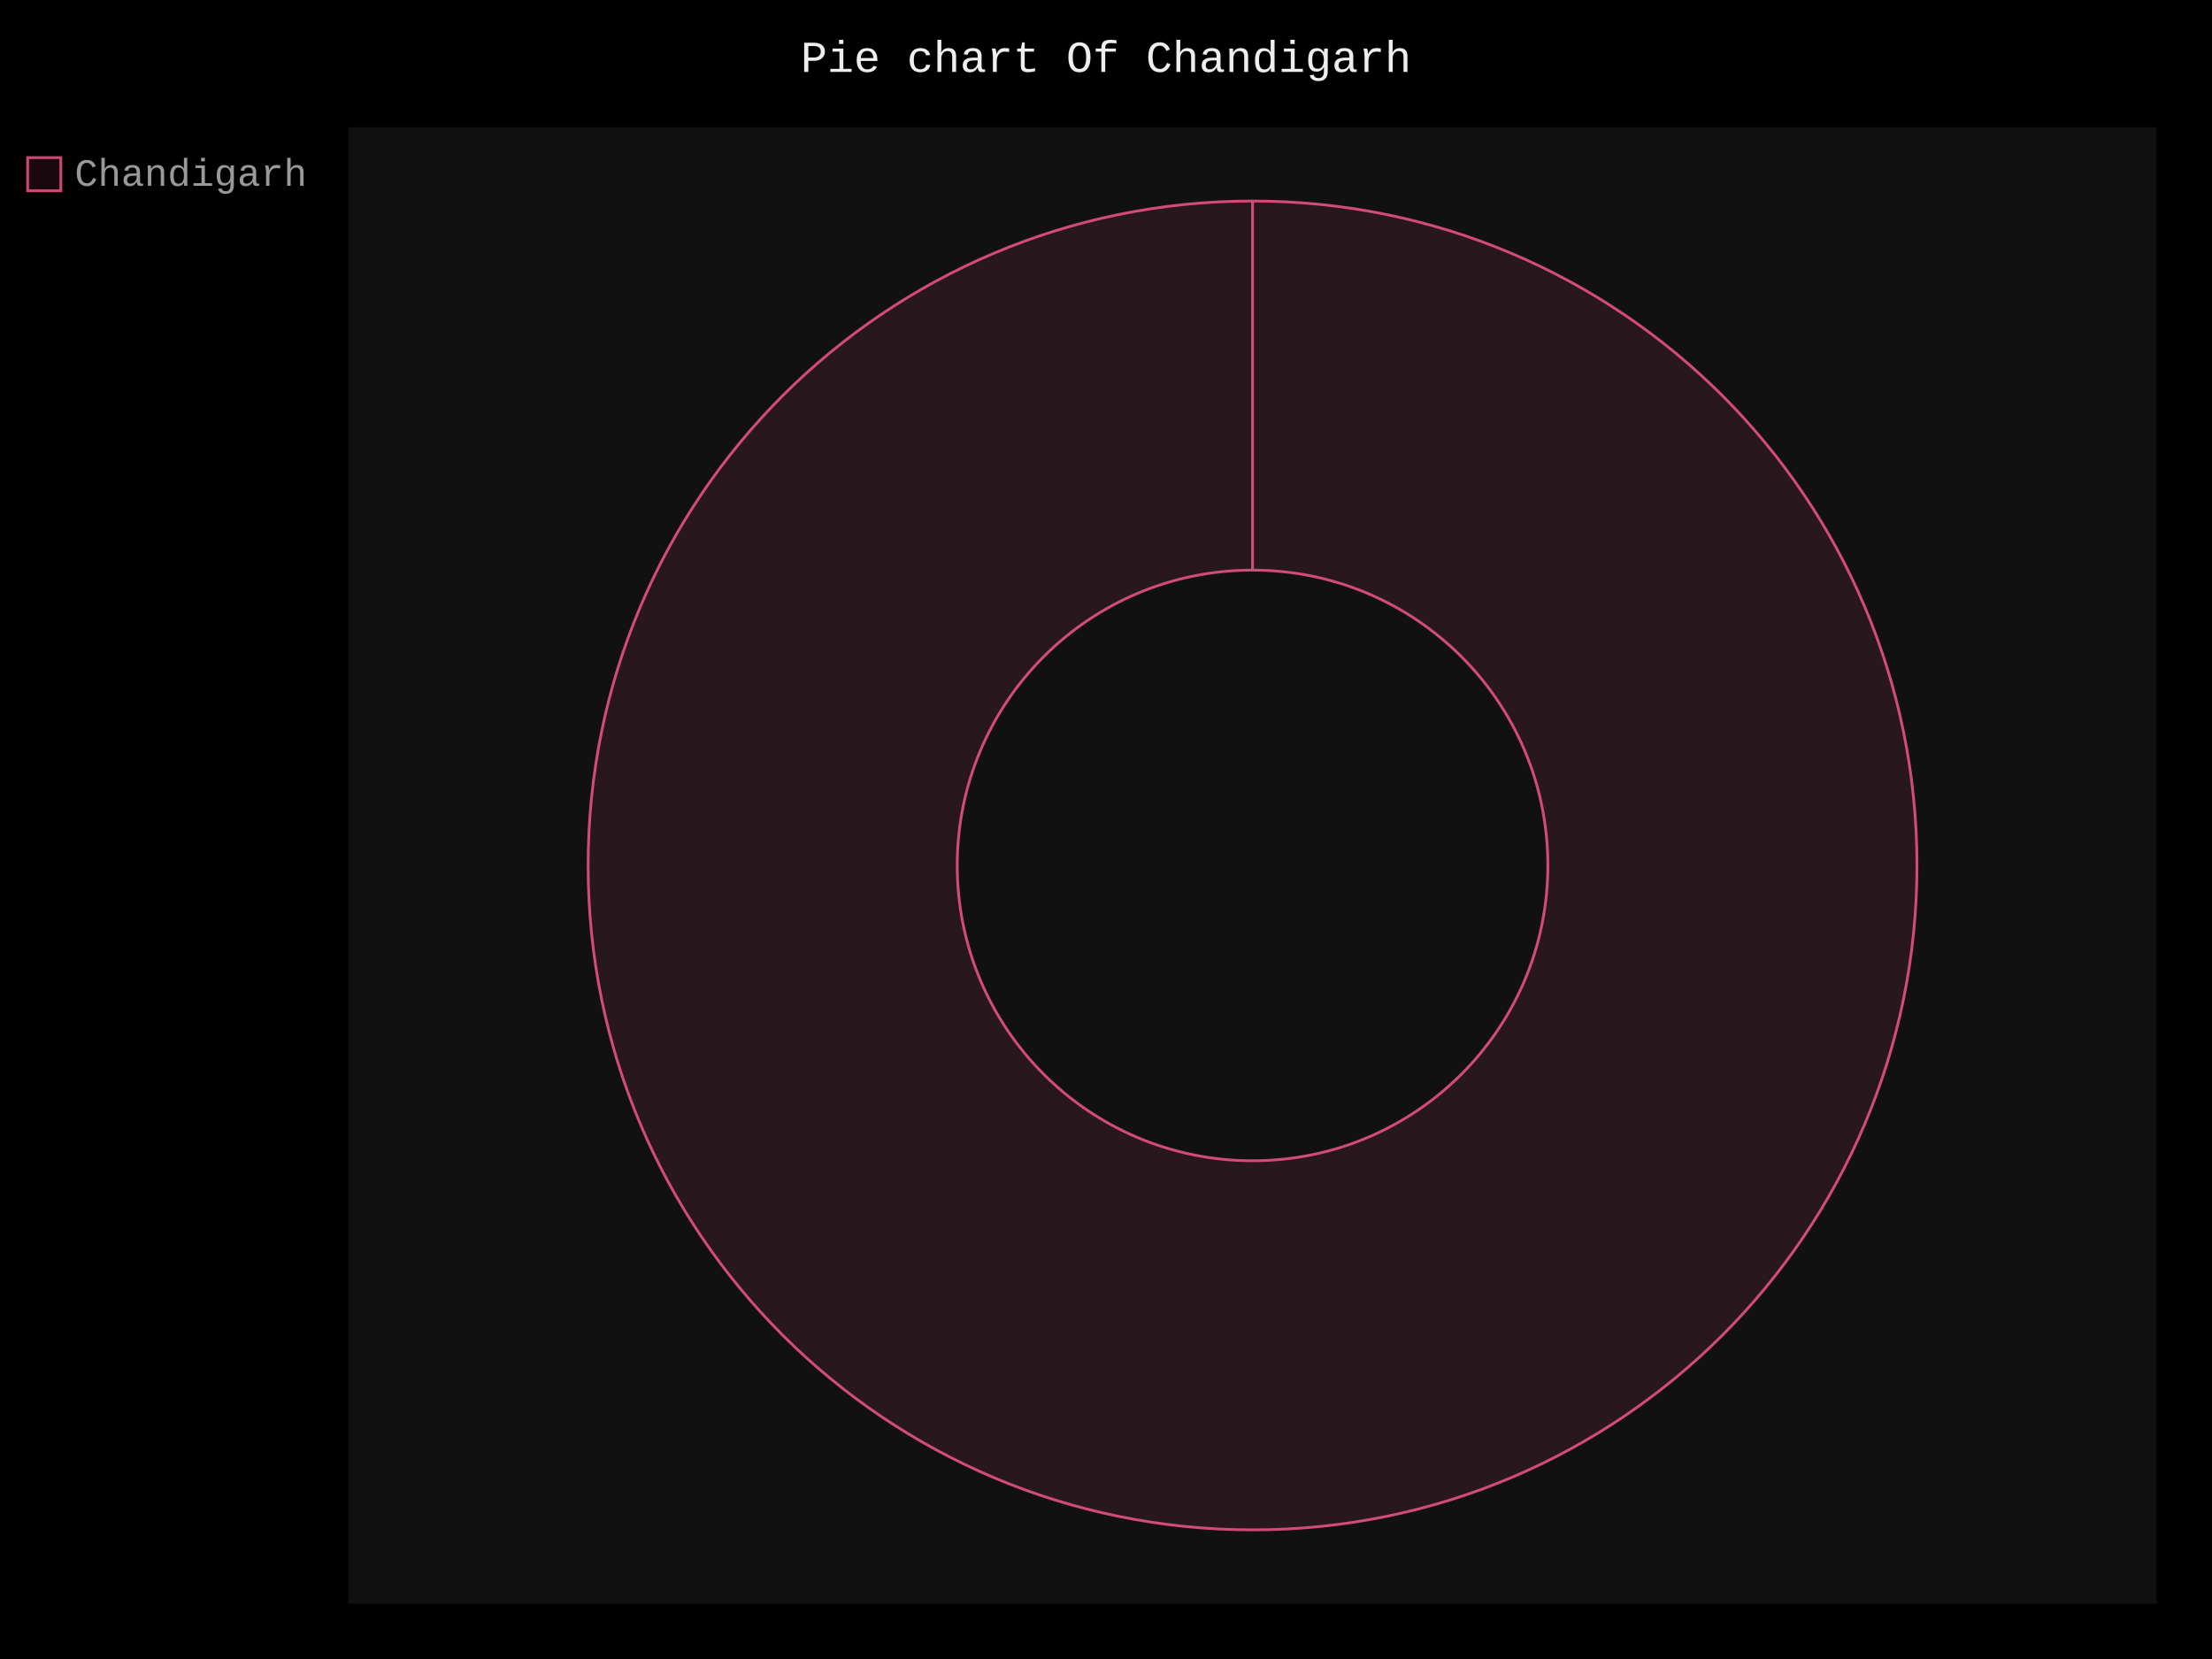
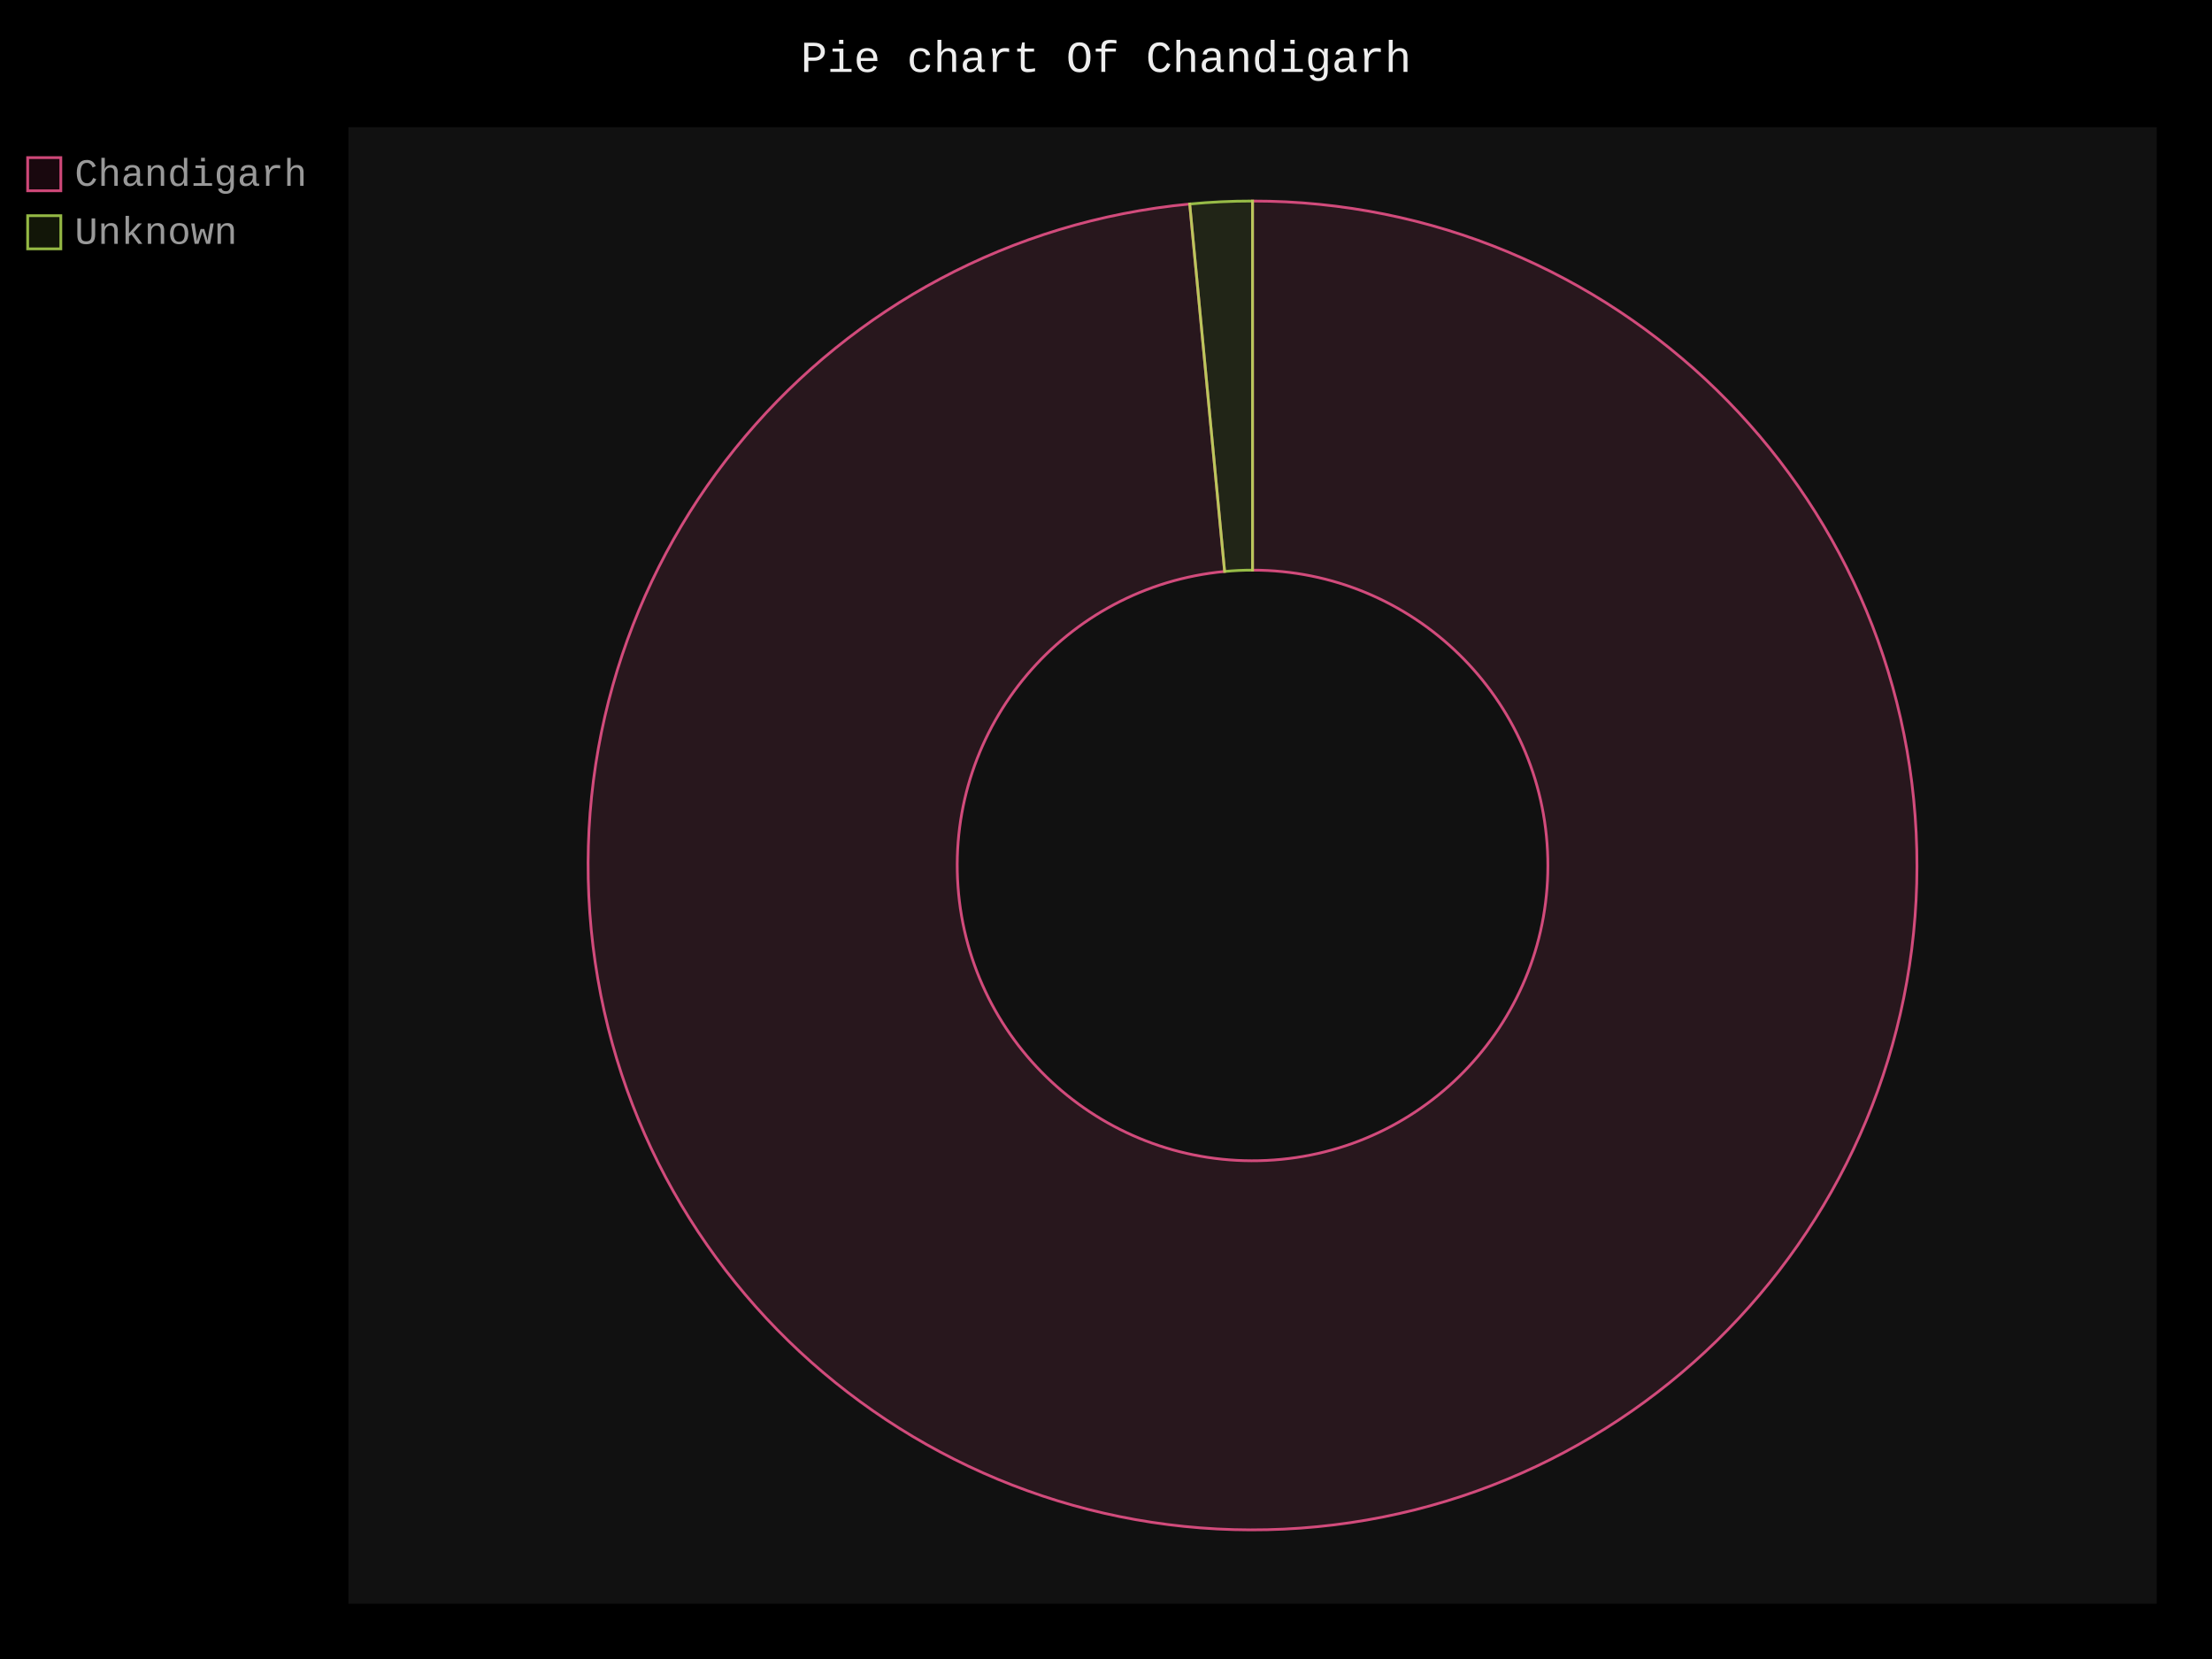
- <svg xmlns="http://www.w3.org/2000/svg" id="chart-2bfe5c13-c0a0-45c9-a646-a908f2aa2cf4" class="pygal-chart" viewBox="0 0 800 600">
+ <svg xmlns="http://www.w3.org/2000/svg" id="chart-2308cf6b-801e-44c0-bc8f-6dd5cfae5339" class="pygal-chart" viewBox="0 0 800 600">
  <defs>
-     <style type="text/css">#chart-2bfe5c13-c0a0-45c9-a646-a908f2aa2cf4{-webkit-user-select:none;-webkit-font-smoothing:antialiased;font-family:Consolas,"Liberation Mono",Menlo,Courier,monospace}#chart-2bfe5c13-c0a0-45c9-a646-a908f2aa2cf4 .title{font-family:Consolas,"Liberation Mono",Menlo,Courier,monospace;font-size:16px}#chart-2bfe5c13-c0a0-45c9-a646-a908f2aa2cf4 .legends .legend text{font-family:Consolas,"Liberation Mono",Menlo,Courier,monospace;font-size:14px}#chart-2bfe5c13-c0a0-45c9-a646-a908f2aa2cf4 .axis text{font-family:Consolas,"Liberation Mono",Menlo,Courier,monospace;font-size:10px}#chart-2bfe5c13-c0a0-45c9-a646-a908f2aa2cf4 .axis text.major{font-family:Consolas,"Liberation Mono",Menlo,Courier,monospace;font-size:10px}#chart-2bfe5c13-c0a0-45c9-a646-a908f2aa2cf4 .text-overlay text.value{font-family:Consolas,"Liberation Mono",Menlo,Courier,monospace;font-size:16px}#chart-2bfe5c13-c0a0-45c9-a646-a908f2aa2cf4 .text-overlay text.label{font-family:Consolas,"Liberation Mono",Menlo,Courier,monospace;font-size:10px}#chart-2bfe5c13-c0a0-45c9-a646-a908f2aa2cf4 .tooltip{font-family:Consolas,"Liberation Mono",Menlo,Courier,monospace;font-size:14px}#chart-2bfe5c13-c0a0-45c9-a646-a908f2aa2cf4 text.no_data{font-family:Consolas,"Liberation Mono",Menlo,Courier,monospace;font-size:64px}
- #chart-2bfe5c13-c0a0-45c9-a646-a908f2aa2cf4{background-color:black}#chart-2bfe5c13-c0a0-45c9-a646-a908f2aa2cf4 path,#chart-2bfe5c13-c0a0-45c9-a646-a908f2aa2cf4 line,#chart-2bfe5c13-c0a0-45c9-a646-a908f2aa2cf4 rect,#chart-2bfe5c13-c0a0-45c9-a646-a908f2aa2cf4 circle{-webkit-transition:1s ease-out;-moz-transition:1s ease-out;transition:1s ease-out}#chart-2bfe5c13-c0a0-45c9-a646-a908f2aa2cf4 .graph &gt; .background{fill:black}#chart-2bfe5c13-c0a0-45c9-a646-a908f2aa2cf4 .plot &gt; .background{fill:#111}#chart-2bfe5c13-c0a0-45c9-a646-a908f2aa2cf4 .graph{fill:#999}#chart-2bfe5c13-c0a0-45c9-a646-a908f2aa2cf4 text.no_data{fill:#eee}#chart-2bfe5c13-c0a0-45c9-a646-a908f2aa2cf4 .title{fill:#eee}#chart-2bfe5c13-c0a0-45c9-a646-a908f2aa2cf4 .legends .legend text{fill:#999}#chart-2bfe5c13-c0a0-45c9-a646-a908f2aa2cf4 .legends .legend:hover text{fill:#eee}#chart-2bfe5c13-c0a0-45c9-a646-a908f2aa2cf4 .axis .line{stroke:#eee}#chart-2bfe5c13-c0a0-45c9-a646-a908f2aa2cf4 .axis .guide.line{stroke:#555}#chart-2bfe5c13-c0a0-45c9-a646-a908f2aa2cf4 .axis .major.line{stroke:#999}#chart-2bfe5c13-c0a0-45c9-a646-a908f2aa2cf4 .axis text.major{fill:#eee}#chart-2bfe5c13-c0a0-45c9-a646-a908f2aa2cf4 .axis.y .guides:hover .guide.line,#chart-2bfe5c13-c0a0-45c9-a646-a908f2aa2cf4 .line-graph .axis.x .guides:hover .guide.line,#chart-2bfe5c13-c0a0-45c9-a646-a908f2aa2cf4 .stackedline-graph .axis.x .guides:hover .guide.line,#chart-2bfe5c13-c0a0-45c9-a646-a908f2aa2cf4 .xy-graph .axis.x .guides:hover .guide.line{stroke:#eee}#chart-2bfe5c13-c0a0-45c9-a646-a908f2aa2cf4 .axis .guides:hover text{fill:#eee}#chart-2bfe5c13-c0a0-45c9-a646-a908f2aa2cf4 .reactive{fill-opacity:.1;stroke-opacity:.8}#chart-2bfe5c13-c0a0-45c9-a646-a908f2aa2cf4 .ci{stroke:#999}#chart-2bfe5c13-c0a0-45c9-a646-a908f2aa2cf4 .reactive.active,#chart-2bfe5c13-c0a0-45c9-a646-a908f2aa2cf4 .active .reactive{fill-opacity:.75;stroke-opacity:.9;stroke-width:4}#chart-2bfe5c13-c0a0-45c9-a646-a908f2aa2cf4 .ci .reactive.active{stroke-width:1.5}#chart-2bfe5c13-c0a0-45c9-a646-a908f2aa2cf4 .series text{fill:#eee}#chart-2bfe5c13-c0a0-45c9-a646-a908f2aa2cf4 .tooltip rect{fill:#111;stroke:#eee;-webkit-transition:opacity 1s ease-out;-moz-transition:opacity 1s ease-out;transition:opacity 1s ease-out}#chart-2bfe5c13-c0a0-45c9-a646-a908f2aa2cf4 .tooltip .label{fill:#999}#chart-2bfe5c13-c0a0-45c9-a646-a908f2aa2cf4 .tooltip .label{fill:#999}#chart-2bfe5c13-c0a0-45c9-a646-a908f2aa2cf4 .tooltip .legend{font-size:.8em;fill:#555}#chart-2bfe5c13-c0a0-45c9-a646-a908f2aa2cf4 .tooltip .x_label{font-size:.6em;fill:#eee}#chart-2bfe5c13-c0a0-45c9-a646-a908f2aa2cf4 .tooltip .xlink{font-size:.5em;text-decoration:underline}#chart-2bfe5c13-c0a0-45c9-a646-a908f2aa2cf4 .tooltip .value{font-size:1.5em}#chart-2bfe5c13-c0a0-45c9-a646-a908f2aa2cf4 .bound{font-size:.5em}#chart-2bfe5c13-c0a0-45c9-a646-a908f2aa2cf4 .max-value{font-size:.75em;fill:#555}#chart-2bfe5c13-c0a0-45c9-a646-a908f2aa2cf4 .map-element{fill:#111;stroke:#555 !important}#chart-2bfe5c13-c0a0-45c9-a646-a908f2aa2cf4 .map-element .reactive{fill-opacity:inherit;stroke-opacity:inherit}#chart-2bfe5c13-c0a0-45c9-a646-a908f2aa2cf4 .color-0,#chart-2bfe5c13-c0a0-45c9-a646-a908f2aa2cf4 .color-0 a:visited{stroke:#ff5995;fill:#ff5995}#chart-2bfe5c13-c0a0-45c9-a646-a908f2aa2cf4 .text-overlay .color-0 text{fill:black}
- #chart-2bfe5c13-c0a0-45c9-a646-a908f2aa2cf4 text.no_data{text-anchor:middle}#chart-2bfe5c13-c0a0-45c9-a646-a908f2aa2cf4 .guide.line{fill:none}#chart-2bfe5c13-c0a0-45c9-a646-a908f2aa2cf4 .centered{text-anchor:middle}#chart-2bfe5c13-c0a0-45c9-a646-a908f2aa2cf4 .title{text-anchor:middle}#chart-2bfe5c13-c0a0-45c9-a646-a908f2aa2cf4 .legends .legend text{fill-opacity:1}#chart-2bfe5c13-c0a0-45c9-a646-a908f2aa2cf4 .axis.x text{text-anchor:middle}#chart-2bfe5c13-c0a0-45c9-a646-a908f2aa2cf4 .axis.x:not(.web) text[transform]{text-anchor:start}#chart-2bfe5c13-c0a0-45c9-a646-a908f2aa2cf4 .axis.x:not(.web) text[transform].backwards{text-anchor:end}#chart-2bfe5c13-c0a0-45c9-a646-a908f2aa2cf4 .axis.y text{text-anchor:end}#chart-2bfe5c13-c0a0-45c9-a646-a908f2aa2cf4 .axis.y text[transform].backwards{text-anchor:start}#chart-2bfe5c13-c0a0-45c9-a646-a908f2aa2cf4 .axis.y2 text{text-anchor:start}#chart-2bfe5c13-c0a0-45c9-a646-a908f2aa2cf4 .axis.y2 text[transform].backwards{text-anchor:end}#chart-2bfe5c13-c0a0-45c9-a646-a908f2aa2cf4 .axis .guide.line{stroke-dasharray:4,4}#chart-2bfe5c13-c0a0-45c9-a646-a908f2aa2cf4 .axis .major.guide.line{stroke-dasharray:6,6}#chart-2bfe5c13-c0a0-45c9-a646-a908f2aa2cf4 .horizontal .axis.y .guide.line,#chart-2bfe5c13-c0a0-45c9-a646-a908f2aa2cf4 .horizontal .axis.y2 .guide.line,#chart-2bfe5c13-c0a0-45c9-a646-a908f2aa2cf4 .vertical .axis.x .guide.line{opacity:0}#chart-2bfe5c13-c0a0-45c9-a646-a908f2aa2cf4 .horizontal .axis.always_show .guide.line,#chart-2bfe5c13-c0a0-45c9-a646-a908f2aa2cf4 .vertical .axis.always_show .guide.line{opacity:1 !important}#chart-2bfe5c13-c0a0-45c9-a646-a908f2aa2cf4 .axis.y .guides:hover .guide.line,#chart-2bfe5c13-c0a0-45c9-a646-a908f2aa2cf4 .axis.y2 .guides:hover .guide.line,#chart-2bfe5c13-c0a0-45c9-a646-a908f2aa2cf4 .axis.x .guides:hover .guide.line{opacity:1}#chart-2bfe5c13-c0a0-45c9-a646-a908f2aa2cf4 .axis .guides:hover text{opacity:1}#chart-2bfe5c13-c0a0-45c9-a646-a908f2aa2cf4 .nofill{fill:none}#chart-2bfe5c13-c0a0-45c9-a646-a908f2aa2cf4 .subtle-fill{fill-opacity:.2}#chart-2bfe5c13-c0a0-45c9-a646-a908f2aa2cf4 .dot{stroke-width:1px;fill-opacity:1}#chart-2bfe5c13-c0a0-45c9-a646-a908f2aa2cf4 .dot.active{stroke-width:5px}#chart-2bfe5c13-c0a0-45c9-a646-a908f2aa2cf4 .dot.negative{fill:transparent}#chart-2bfe5c13-c0a0-45c9-a646-a908f2aa2cf4 text,#chart-2bfe5c13-c0a0-45c9-a646-a908f2aa2cf4 tspan{stroke:none !important}#chart-2bfe5c13-c0a0-45c9-a646-a908f2aa2cf4 .series text.active{opacity:1}#chart-2bfe5c13-c0a0-45c9-a646-a908f2aa2cf4 .tooltip rect{fill-opacity:.95;stroke-width:.5}#chart-2bfe5c13-c0a0-45c9-a646-a908f2aa2cf4 .tooltip text{fill-opacity:1}#chart-2bfe5c13-c0a0-45c9-a646-a908f2aa2cf4 .showable{visibility:hidden}#chart-2bfe5c13-c0a0-45c9-a646-a908f2aa2cf4 .showable.shown{visibility:visible}#chart-2bfe5c13-c0a0-45c9-a646-a908f2aa2cf4 .gauge-background{fill:rgba(229,229,229,1);stroke:none}#chart-2bfe5c13-c0a0-45c9-a646-a908f2aa2cf4 .bg-lines{stroke:black;stroke-width:2px}</style>
+     <style type="text/css">#chart-2308cf6b-801e-44c0-bc8f-6dd5cfae5339{-webkit-user-select:none;-webkit-font-smoothing:antialiased;font-family:Consolas,"Liberation Mono",Menlo,Courier,monospace}#chart-2308cf6b-801e-44c0-bc8f-6dd5cfae5339 .title{font-family:Consolas,"Liberation Mono",Menlo,Courier,monospace;font-size:16px}#chart-2308cf6b-801e-44c0-bc8f-6dd5cfae5339 .legends .legend text{font-family:Consolas,"Liberation Mono",Menlo,Courier,monospace;font-size:14px}#chart-2308cf6b-801e-44c0-bc8f-6dd5cfae5339 .axis text{font-family:Consolas,"Liberation Mono",Menlo,Courier,monospace;font-size:10px}#chart-2308cf6b-801e-44c0-bc8f-6dd5cfae5339 .axis text.major{font-family:Consolas,"Liberation Mono",Menlo,Courier,monospace;font-size:10px}#chart-2308cf6b-801e-44c0-bc8f-6dd5cfae5339 .text-overlay text.value{font-family:Consolas,"Liberation Mono",Menlo,Courier,monospace;font-size:16px}#chart-2308cf6b-801e-44c0-bc8f-6dd5cfae5339 .text-overlay text.label{font-family:Consolas,"Liberation Mono",Menlo,Courier,monospace;font-size:10px}#chart-2308cf6b-801e-44c0-bc8f-6dd5cfae5339 .tooltip{font-family:Consolas,"Liberation Mono",Menlo,Courier,monospace;font-size:14px}#chart-2308cf6b-801e-44c0-bc8f-6dd5cfae5339 text.no_data{font-family:Consolas,"Liberation Mono",Menlo,Courier,monospace;font-size:64px}
+ #chart-2308cf6b-801e-44c0-bc8f-6dd5cfae5339{background-color:black}#chart-2308cf6b-801e-44c0-bc8f-6dd5cfae5339 path,#chart-2308cf6b-801e-44c0-bc8f-6dd5cfae5339 line,#chart-2308cf6b-801e-44c0-bc8f-6dd5cfae5339 rect,#chart-2308cf6b-801e-44c0-bc8f-6dd5cfae5339 circle{-webkit-transition:1s ease-out;-moz-transition:1s ease-out;transition:1s ease-out}#chart-2308cf6b-801e-44c0-bc8f-6dd5cfae5339 .graph &gt; .background{fill:black}#chart-2308cf6b-801e-44c0-bc8f-6dd5cfae5339 .plot &gt; .background{fill:#111}#chart-2308cf6b-801e-44c0-bc8f-6dd5cfae5339 .graph{fill:#999}#chart-2308cf6b-801e-44c0-bc8f-6dd5cfae5339 text.no_data{fill:#eee}#chart-2308cf6b-801e-44c0-bc8f-6dd5cfae5339 .title{fill:#eee}#chart-2308cf6b-801e-44c0-bc8f-6dd5cfae5339 .legends .legend text{fill:#999}#chart-2308cf6b-801e-44c0-bc8f-6dd5cfae5339 .legends .legend:hover text{fill:#eee}#chart-2308cf6b-801e-44c0-bc8f-6dd5cfae5339 .axis .line{stroke:#eee}#chart-2308cf6b-801e-44c0-bc8f-6dd5cfae5339 .axis .guide.line{stroke:#555}#chart-2308cf6b-801e-44c0-bc8f-6dd5cfae5339 .axis .major.line{stroke:#999}#chart-2308cf6b-801e-44c0-bc8f-6dd5cfae5339 .axis text.major{fill:#eee}#chart-2308cf6b-801e-44c0-bc8f-6dd5cfae5339 .axis.y .guides:hover .guide.line,#chart-2308cf6b-801e-44c0-bc8f-6dd5cfae5339 .line-graph .axis.x .guides:hover .guide.line,#chart-2308cf6b-801e-44c0-bc8f-6dd5cfae5339 .stackedline-graph .axis.x .guides:hover .guide.line,#chart-2308cf6b-801e-44c0-bc8f-6dd5cfae5339 .xy-graph .axis.x .guides:hover .guide.line{stroke:#eee}#chart-2308cf6b-801e-44c0-bc8f-6dd5cfae5339 .axis .guides:hover text{fill:#eee}#chart-2308cf6b-801e-44c0-bc8f-6dd5cfae5339 .reactive{fill-opacity:.1;stroke-opacity:.8}#chart-2308cf6b-801e-44c0-bc8f-6dd5cfae5339 .ci{stroke:#999}#chart-2308cf6b-801e-44c0-bc8f-6dd5cfae5339 .reactive.active,#chart-2308cf6b-801e-44c0-bc8f-6dd5cfae5339 .active .reactive{fill-opacity:.75;stroke-opacity:.9;stroke-width:4}#chart-2308cf6b-801e-44c0-bc8f-6dd5cfae5339 .ci .reactive.active{stroke-width:1.5}#chart-2308cf6b-801e-44c0-bc8f-6dd5cfae5339 .series text{fill:#eee}#chart-2308cf6b-801e-44c0-bc8f-6dd5cfae5339 .tooltip rect{fill:#111;stroke:#eee;-webkit-transition:opacity 1s ease-out;-moz-transition:opacity 1s ease-out;transition:opacity 1s ease-out}#chart-2308cf6b-801e-44c0-bc8f-6dd5cfae5339 .tooltip .label{fill:#999}#chart-2308cf6b-801e-44c0-bc8f-6dd5cfae5339 .tooltip .label{fill:#999}#chart-2308cf6b-801e-44c0-bc8f-6dd5cfae5339 .tooltip .legend{font-size:.8em;fill:#555}#chart-2308cf6b-801e-44c0-bc8f-6dd5cfae5339 .tooltip .x_label{font-size:.6em;fill:#eee}#chart-2308cf6b-801e-44c0-bc8f-6dd5cfae5339 .tooltip .xlink{font-size:.5em;text-decoration:underline}#chart-2308cf6b-801e-44c0-bc8f-6dd5cfae5339 .tooltip .value{font-size:1.5em}#chart-2308cf6b-801e-44c0-bc8f-6dd5cfae5339 .bound{font-size:.5em}#chart-2308cf6b-801e-44c0-bc8f-6dd5cfae5339 .max-value{font-size:.75em;fill:#555}#chart-2308cf6b-801e-44c0-bc8f-6dd5cfae5339 .map-element{fill:#111;stroke:#555 !important}#chart-2308cf6b-801e-44c0-bc8f-6dd5cfae5339 .map-element .reactive{fill-opacity:inherit;stroke-opacity:inherit}#chart-2308cf6b-801e-44c0-bc8f-6dd5cfae5339 .color-0,#chart-2308cf6b-801e-44c0-bc8f-6dd5cfae5339 .color-0 a:visited{stroke:#ff5995;fill:#ff5995}#chart-2308cf6b-801e-44c0-bc8f-6dd5cfae5339 .color-1,#chart-2308cf6b-801e-44c0-bc8f-6dd5cfae5339 .color-1 a:visited{stroke:#b6e354;fill:#b6e354}#chart-2308cf6b-801e-44c0-bc8f-6dd5cfae5339 .text-overlay .color-0 text{fill:black}#chart-2308cf6b-801e-44c0-bc8f-6dd5cfae5339 .text-overlay .color-1 text{fill:black}
+ #chart-2308cf6b-801e-44c0-bc8f-6dd5cfae5339 text.no_data{text-anchor:middle}#chart-2308cf6b-801e-44c0-bc8f-6dd5cfae5339 .guide.line{fill:none}#chart-2308cf6b-801e-44c0-bc8f-6dd5cfae5339 .centered{text-anchor:middle}#chart-2308cf6b-801e-44c0-bc8f-6dd5cfae5339 .title{text-anchor:middle}#chart-2308cf6b-801e-44c0-bc8f-6dd5cfae5339 .legends .legend text{fill-opacity:1}#chart-2308cf6b-801e-44c0-bc8f-6dd5cfae5339 .axis.x text{text-anchor:middle}#chart-2308cf6b-801e-44c0-bc8f-6dd5cfae5339 .axis.x:not(.web) text[transform]{text-anchor:start}#chart-2308cf6b-801e-44c0-bc8f-6dd5cfae5339 .axis.x:not(.web) text[transform].backwards{text-anchor:end}#chart-2308cf6b-801e-44c0-bc8f-6dd5cfae5339 .axis.y text{text-anchor:end}#chart-2308cf6b-801e-44c0-bc8f-6dd5cfae5339 .axis.y text[transform].backwards{text-anchor:start}#chart-2308cf6b-801e-44c0-bc8f-6dd5cfae5339 .axis.y2 text{text-anchor:start}#chart-2308cf6b-801e-44c0-bc8f-6dd5cfae5339 .axis.y2 text[transform].backwards{text-anchor:end}#chart-2308cf6b-801e-44c0-bc8f-6dd5cfae5339 .axis .guide.line{stroke-dasharray:4,4}#chart-2308cf6b-801e-44c0-bc8f-6dd5cfae5339 .axis .major.guide.line{stroke-dasharray:6,6}#chart-2308cf6b-801e-44c0-bc8f-6dd5cfae5339 .horizontal .axis.y .guide.line,#chart-2308cf6b-801e-44c0-bc8f-6dd5cfae5339 .horizontal .axis.y2 .guide.line,#chart-2308cf6b-801e-44c0-bc8f-6dd5cfae5339 .vertical .axis.x .guide.line{opacity:0}#chart-2308cf6b-801e-44c0-bc8f-6dd5cfae5339 .horizontal .axis.always_show .guide.line,#chart-2308cf6b-801e-44c0-bc8f-6dd5cfae5339 .vertical .axis.always_show .guide.line{opacity:1 !important}#chart-2308cf6b-801e-44c0-bc8f-6dd5cfae5339 .axis.y .guides:hover .guide.line,#chart-2308cf6b-801e-44c0-bc8f-6dd5cfae5339 .axis.y2 .guides:hover .guide.line,#chart-2308cf6b-801e-44c0-bc8f-6dd5cfae5339 .axis.x .guides:hover .guide.line{opacity:1}#chart-2308cf6b-801e-44c0-bc8f-6dd5cfae5339 .axis .guides:hover text{opacity:1}#chart-2308cf6b-801e-44c0-bc8f-6dd5cfae5339 .nofill{fill:none}#chart-2308cf6b-801e-44c0-bc8f-6dd5cfae5339 .subtle-fill{fill-opacity:.2}#chart-2308cf6b-801e-44c0-bc8f-6dd5cfae5339 .dot{stroke-width:1px;fill-opacity:1}#chart-2308cf6b-801e-44c0-bc8f-6dd5cfae5339 .dot.active{stroke-width:5px}#chart-2308cf6b-801e-44c0-bc8f-6dd5cfae5339 .dot.negative{fill:transparent}#chart-2308cf6b-801e-44c0-bc8f-6dd5cfae5339 text,#chart-2308cf6b-801e-44c0-bc8f-6dd5cfae5339 tspan{stroke:none !important}#chart-2308cf6b-801e-44c0-bc8f-6dd5cfae5339 .series text.active{opacity:1}#chart-2308cf6b-801e-44c0-bc8f-6dd5cfae5339 .tooltip rect{fill-opacity:.95;stroke-width:.5}#chart-2308cf6b-801e-44c0-bc8f-6dd5cfae5339 .tooltip text{fill-opacity:1}#chart-2308cf6b-801e-44c0-bc8f-6dd5cfae5339 .showable{visibility:hidden}#chart-2308cf6b-801e-44c0-bc8f-6dd5cfae5339 .showable.shown{visibility:visible}#chart-2308cf6b-801e-44c0-bc8f-6dd5cfae5339 .gauge-background{fill:rgba(229,229,229,1);stroke:none}#chart-2308cf6b-801e-44c0-bc8f-6dd5cfae5339 .bg-lines{stroke:black;stroke-width:2px}</style>
  </defs>
  <g class="graph pie-graph vertical">
    <rect class="background" height="600" width="800" x="0" y="0" />
    <g class="plot" transform="translate(126, 46)">
      <rect class="background" height="534" width="654.0" x="0" y="0" />
      <g class="series serie-0 color-0">
        <g class="slices">
          <g class="slice">
-             <path class="slice reactive tooltip-trigger" d="M327 26.7 A240.3 240.3 0 1 1 326.998 26.7 L326.999 160.2 A106.8 106.8 0 1 0 327 160.2 z" />
+             <path class="slice reactive tooltip-trigger" d="M327 26.7 A240.3 240.3 0 1 1 304.272 27.777 L316.899 160.679 A106.8 106.8 0 1 0 327 160.2 z" />
+           </g>
+         </g>
+       </g>
+       <g class="series serie-1 color-1">
+         <g class="slices">
+           <g class="slice">
+             <path class="slice reactive tooltip-trigger" d="M304.272 27.777 A240.3 240.3 0 0 1 327 26.7 L327 160.2 A106.8 106.8 0 0 0 316.899 160.679 z" />
          </g>
        </g>
      </g>
    </g>
    <g class="titles">
      <text class="title plot_title" x="400.0" y="26">Pie chart Of Chandigarh</text>
    </g>
    <g class="plot overlay" transform="translate(126, 46)">
      <g class="series serie-0 color-0" />
+       <g class="series serie-1 color-1" />
    </g>
    <g class="plot text-overlay" transform="translate(126, 46)">
      <g class="series serie-0 color-0" />
+       <g class="series serie-1 color-1" />
    </g>
    <g class="plot tooltip-overlay" transform="translate(126, 46)">
      <g class="tooltip" style="opacity: 0" transform="translate(0 0)">
        <rect class="tooltip-box" height="0" rx="0" ry="0" width="0" />
        <g class="text" />
      </g>
    </g>
    <g class="legends" transform="translate(10, 56)">
      <g class="legend reactive activate-serie" id="activate-serie-0">
        <rect class="color-0 reactive" height="12" width="12" x="0.0" y="1.0" />
        <text x="17.0" y="11.2">Chandigarh</text>
      </g>
+       <g class="legend reactive activate-serie" id="activate-serie-1">
+         <rect class="color-1 reactive" height="12" width="12" x="0.0" y="22.0" />
+         <text x="17.0" y="32.2">Unknown</text>
+       </g>
    </g>
    <g class="legends" transform="translate(790, 56)" />
  </g>
</svg>
